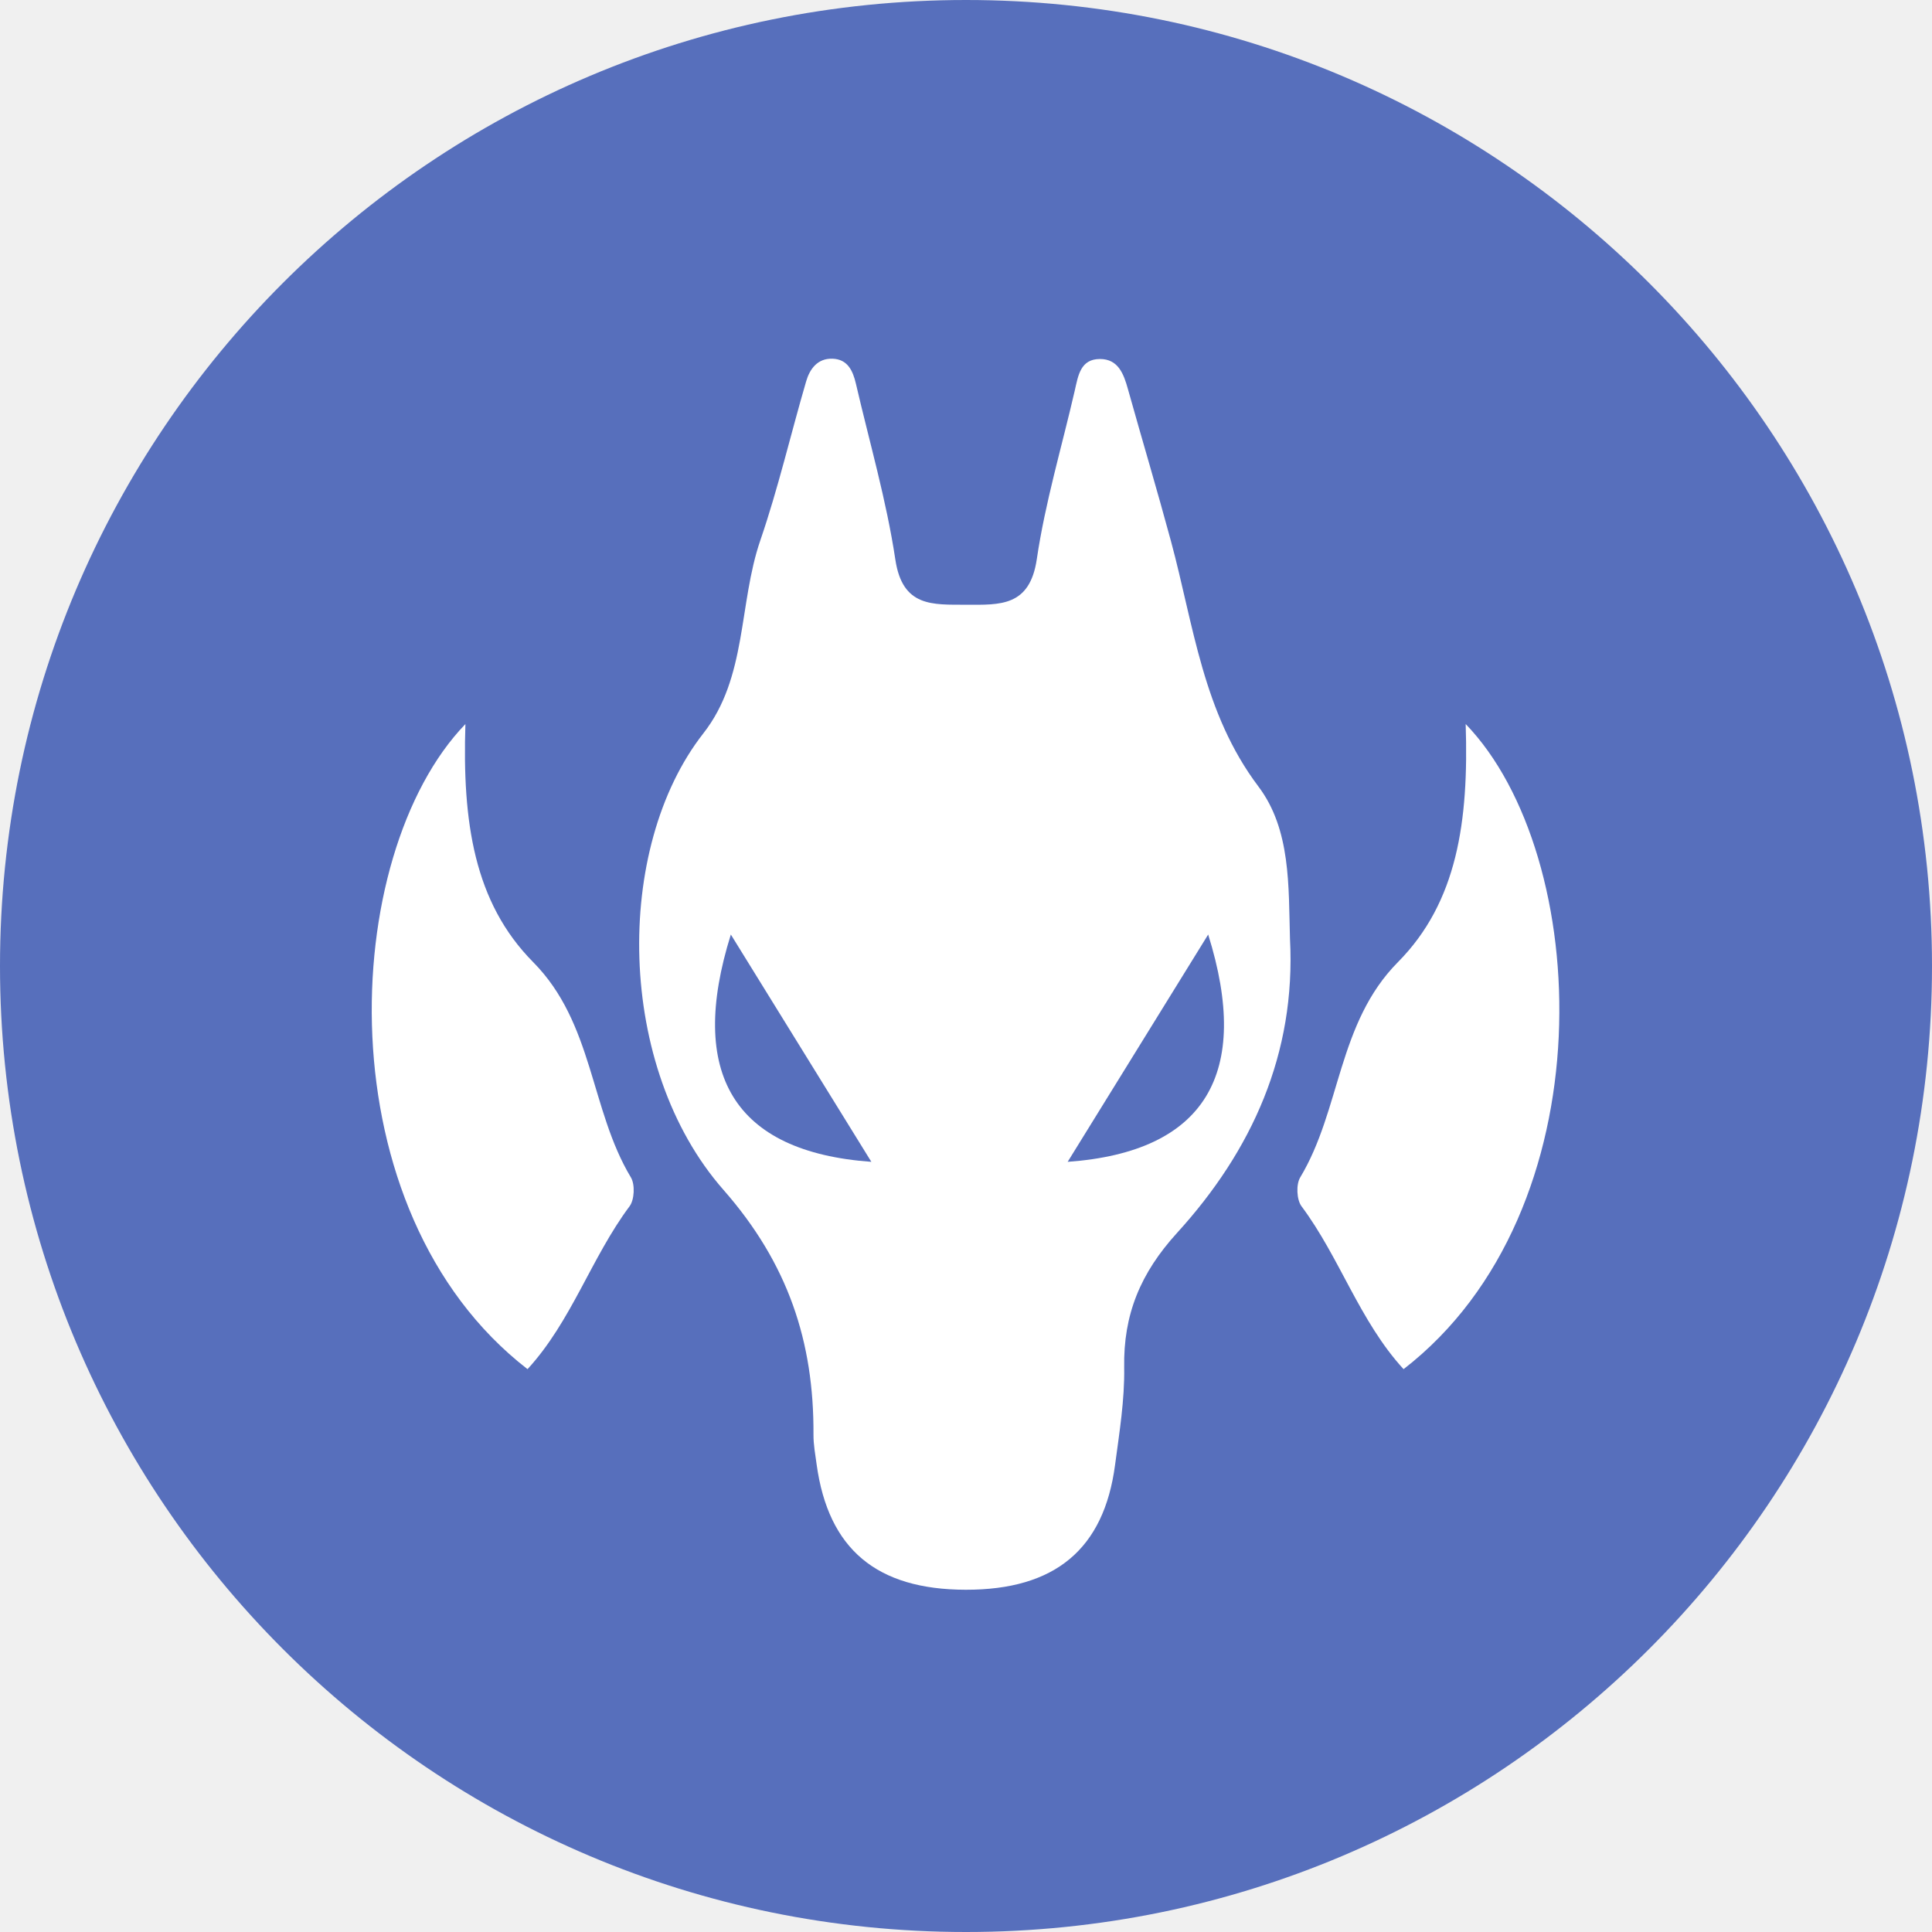
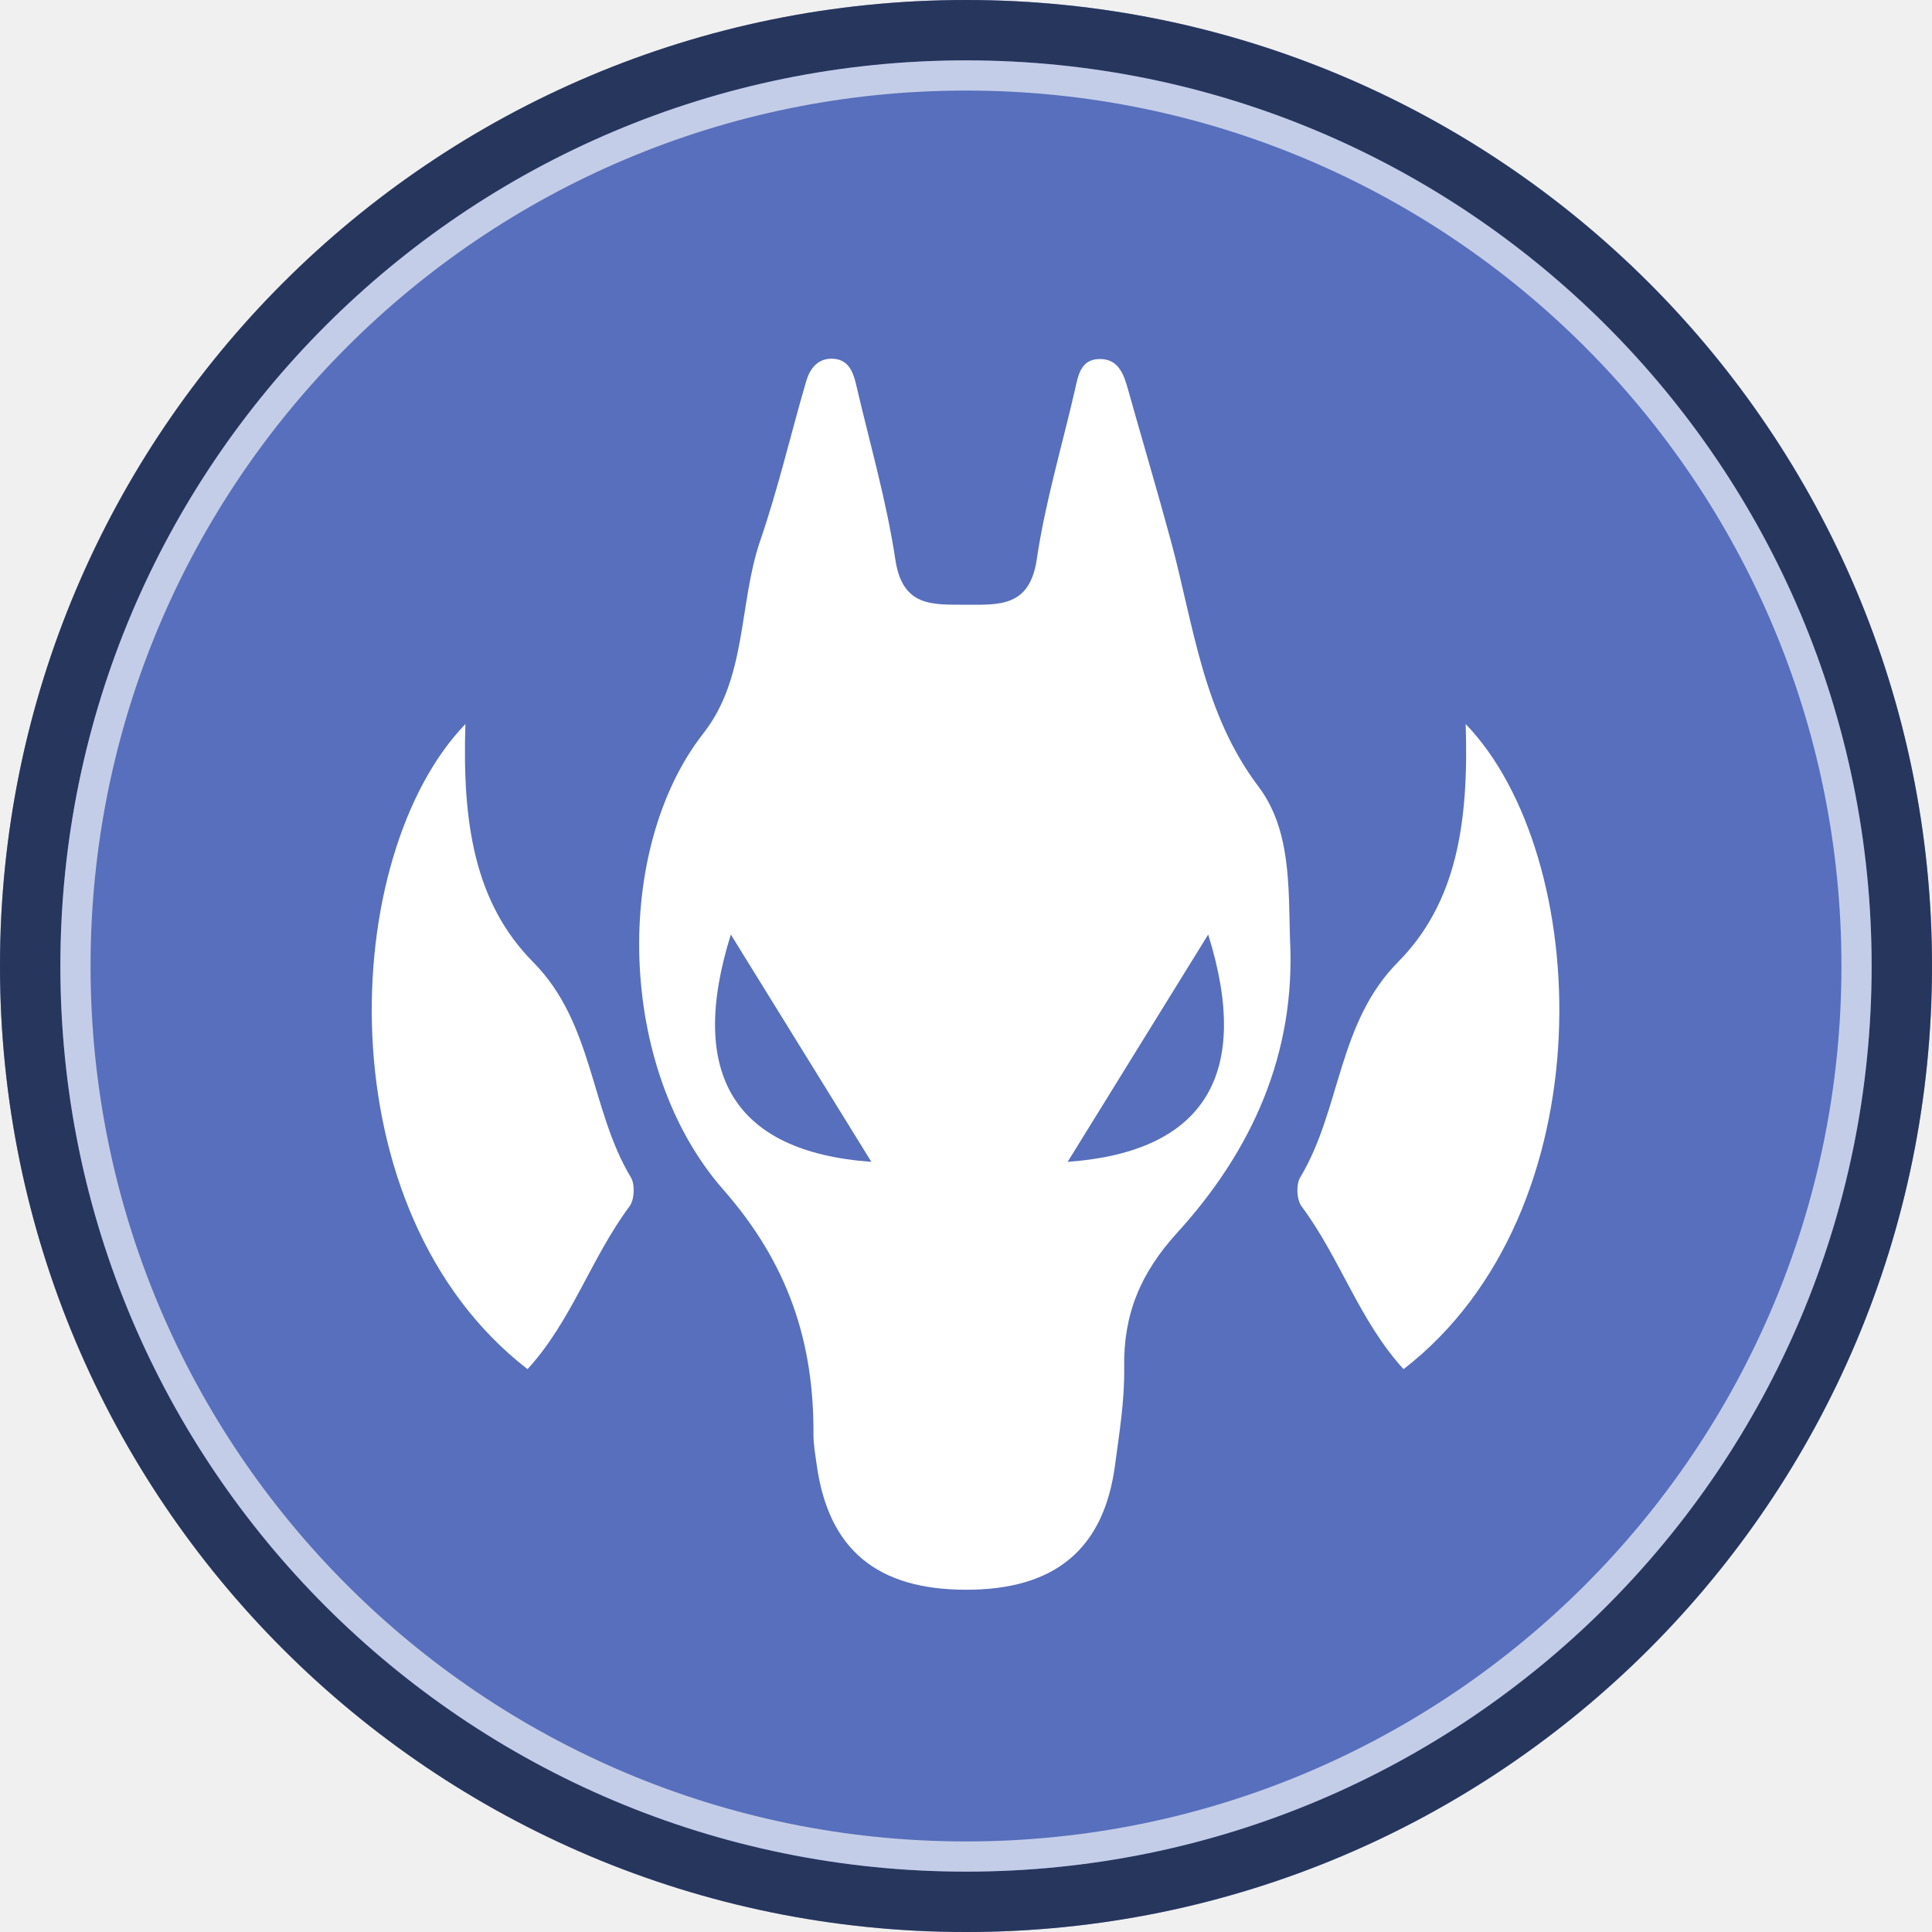
<svg xmlns="http://www.w3.org/2000/svg" id="Layer_1" data-name="Layer 1" viewBox="0 0 256 256">
  <defs>
    <style>
      .cls-1 {
        fill: #fff;
      }

      .cls-2 {
        fill: #576fbc;
      }
    </style>
  </defs>
  <circle class="cls-2" cx="128" cy="128" r="128" />
  <path class="cls-1" d="M170.93,124.41c.8,15.21-5.05,28.07-14.96,38.95-4.86,5.34-7.13,10.82-7.01,17.85,.07,4.3-.64,8.63-1.21,12.91-1.48,11.17-7.97,16.55-19.79,16.53-11.81-.02-18.2-5.38-19.75-16.59-.18-1.32-.43-2.65-.42-3.97,.07-12.31-3.37-22.68-11.93-32.43-14.25-16.22-14.56-45.3-2.66-60.49,5.82-7.42,4.65-17.14,7.55-25.58,2.37-6.9,4.02-14.05,6.07-21.06,.48-1.65,1.51-3.06,3.48-3,2.02,.06,2.71,1.6,3.11,3.3,1.8,7.77,4.05,15.47,5.23,23.33,.95,6.31,4.94,5.95,9.39,5.97,4.5,.02,8.42,.25,9.35-6.03,1.11-7.53,3.32-14.9,5.03-22.34,.45-1.96,.74-4.19,3.34-4.19,2.43,0,3.15,1.99,3.71,4,1.88,6.72,3.88,13.4,5.7,20.14,3.01,11.13,4.22,22.74,11.59,32.51,4.31,5.71,3.98,13.22,4.18,20.21Z" />
  <path class="cls-1" d="M194.2,95.93c16.78,17.37,18.87,64.53-8.22,85.49-5.83-6.35-8.44-14.77-13.52-21.58-.65-.87-.74-2.88-.18-3.82,5.41-9,4.95-20.46,12.96-28.54,7.84-7.92,9.39-18.61,8.97-31.55Z" />
  <path class="cls-2" d="M141.47,153.95c6.61-10.7,12.32-19.93,18.62-30.12,5.76,18.39-.34,28.8-18.62,30.12Z" />
  <path class="cls-1" d="M61.68,95.93c-16.78,17.37-18.87,64.53,8.22,85.49,5.83-6.35,8.44-14.77,13.52-21.58,.65-.87,.74-2.88,.18-3.82-5.41-9-4.95-20.46-12.96-28.54-7.84-7.92-9.39-18.61-8.97-31.55Z" />
  <path class="cls-2" d="M115.46,153.95c-6.61-10.7-12.32-19.93-18.62-30.12-5.76,18.39,.34,28.8,18.62,30.12Z" />
+   <circle cx="128" cy="128" r="124" fill="none" stroke="#0f172a" stroke-opacity="0.65" stroke-width="8" />
+   <circle cx="128" cy="128" r="118" fill="none" stroke="#fff" stroke-opacity="0.65" stroke-width="4" />
</svg>
